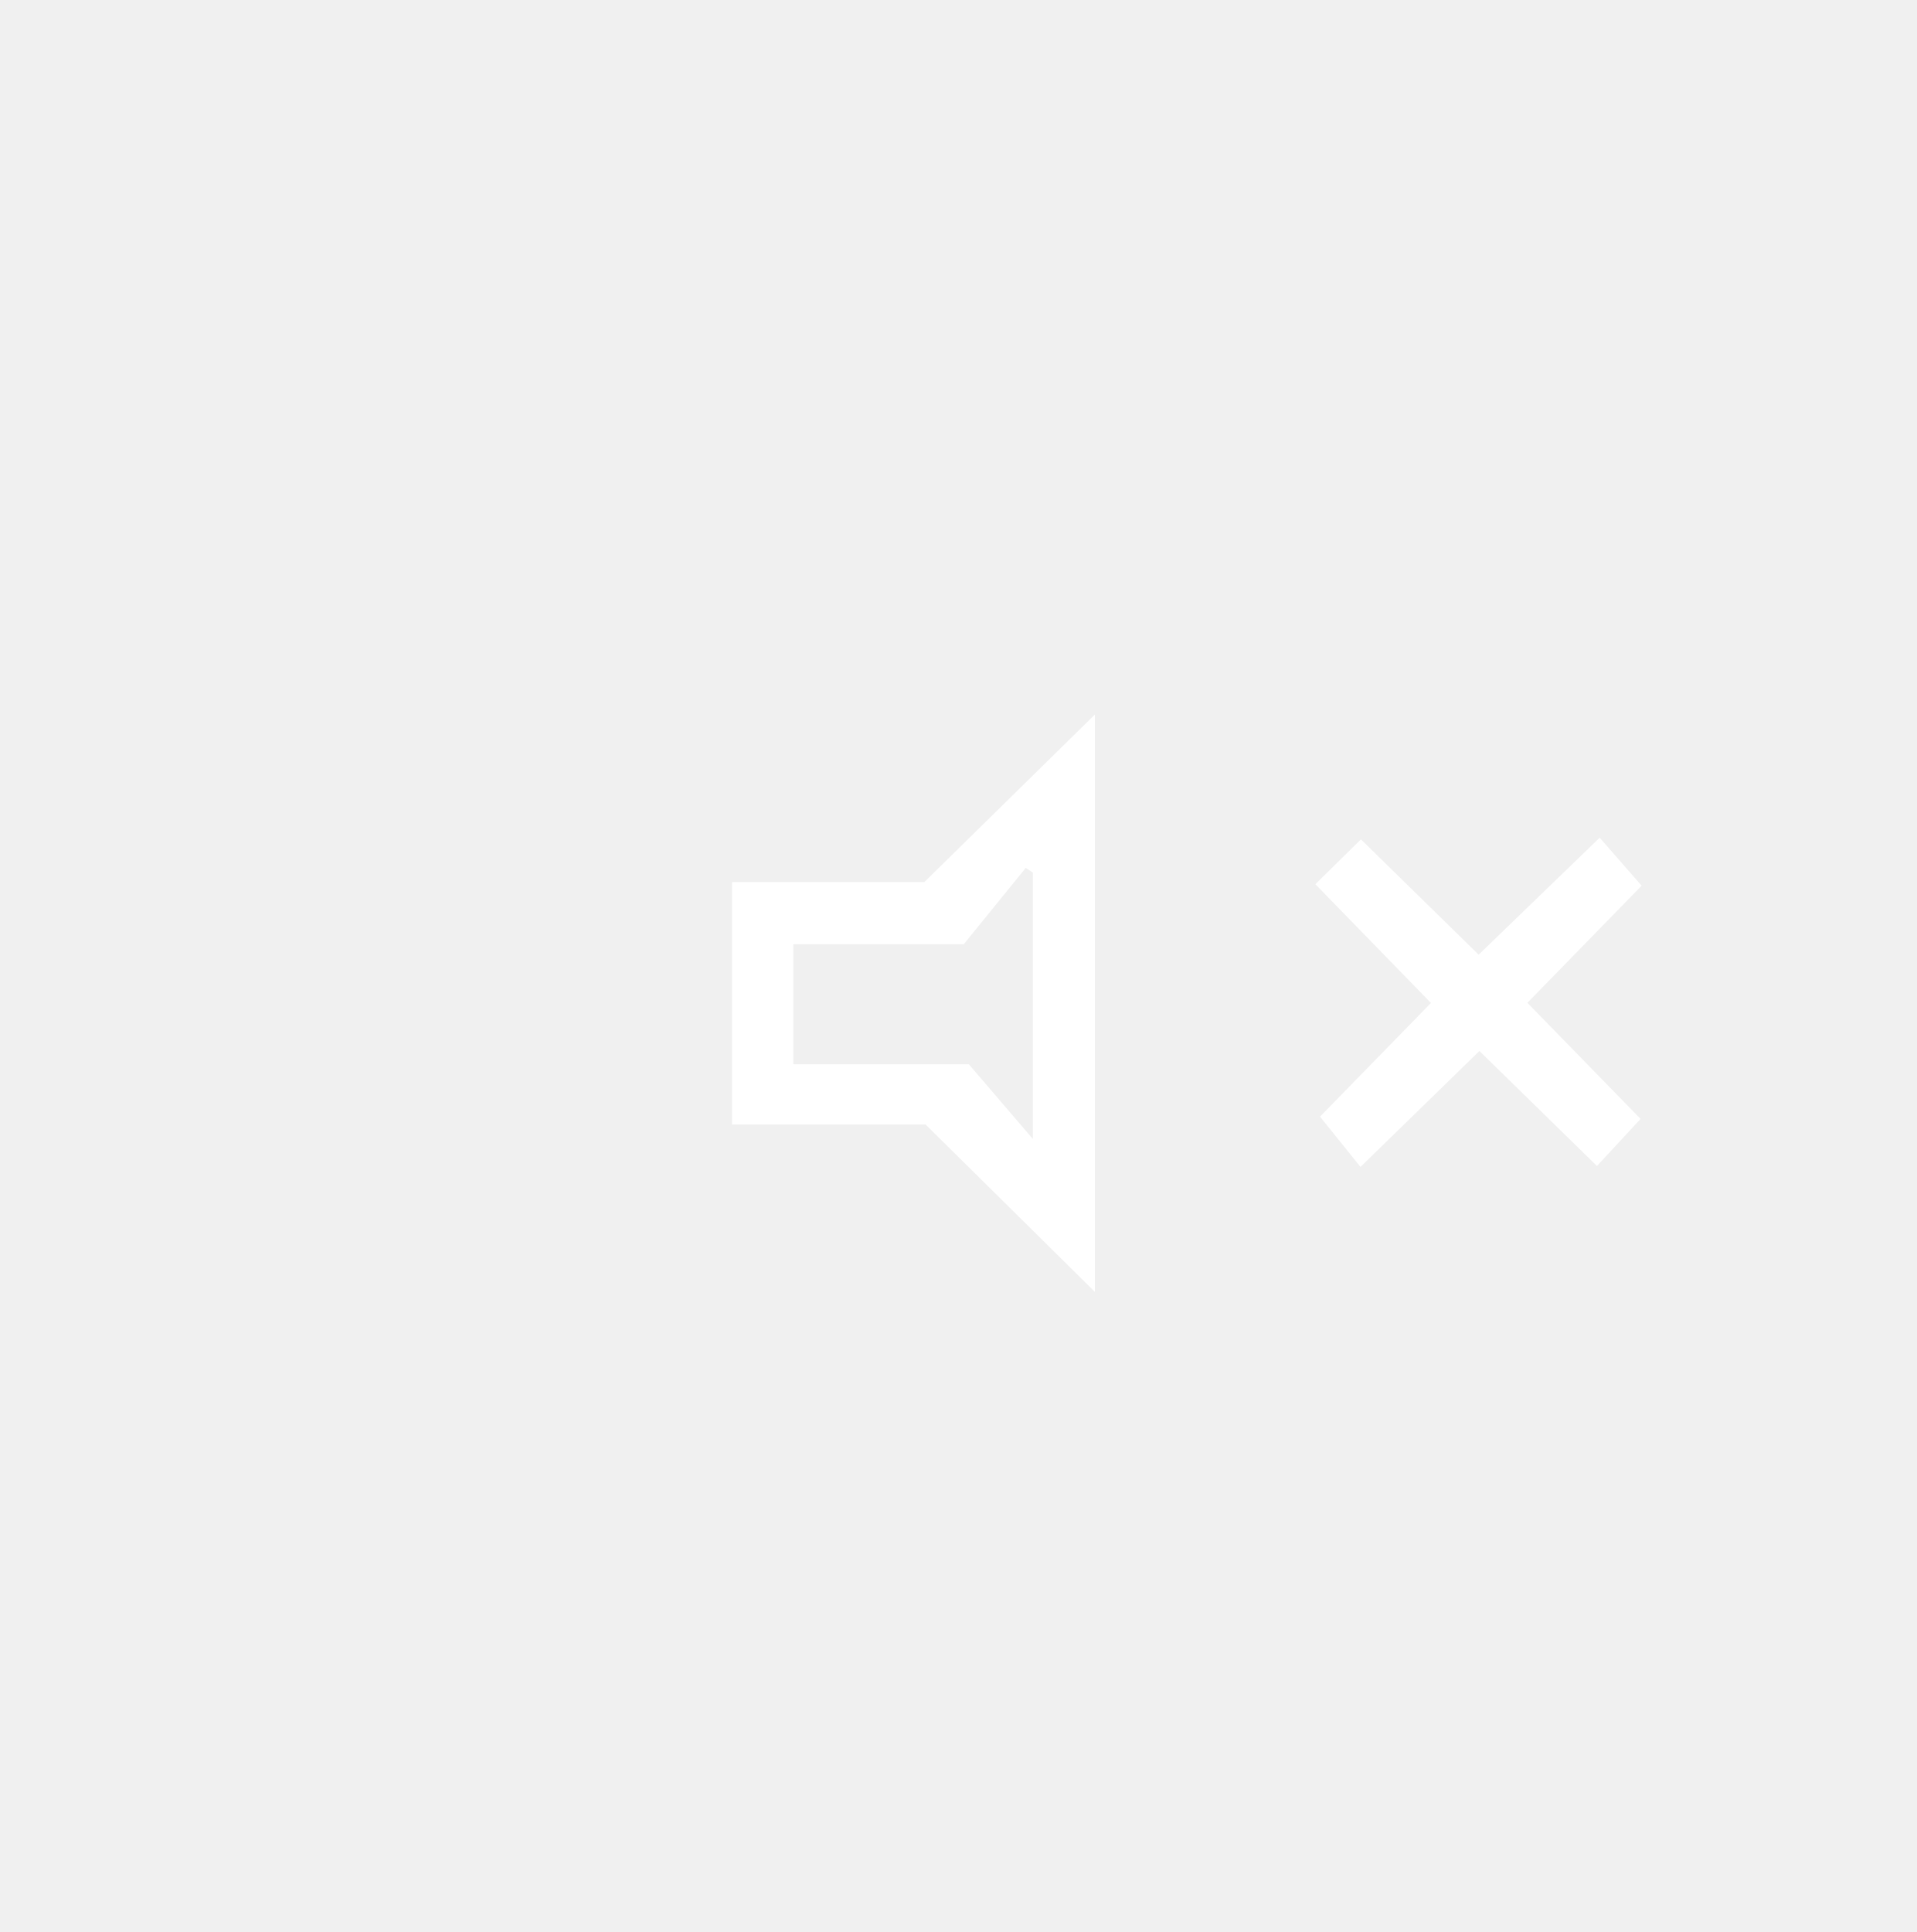
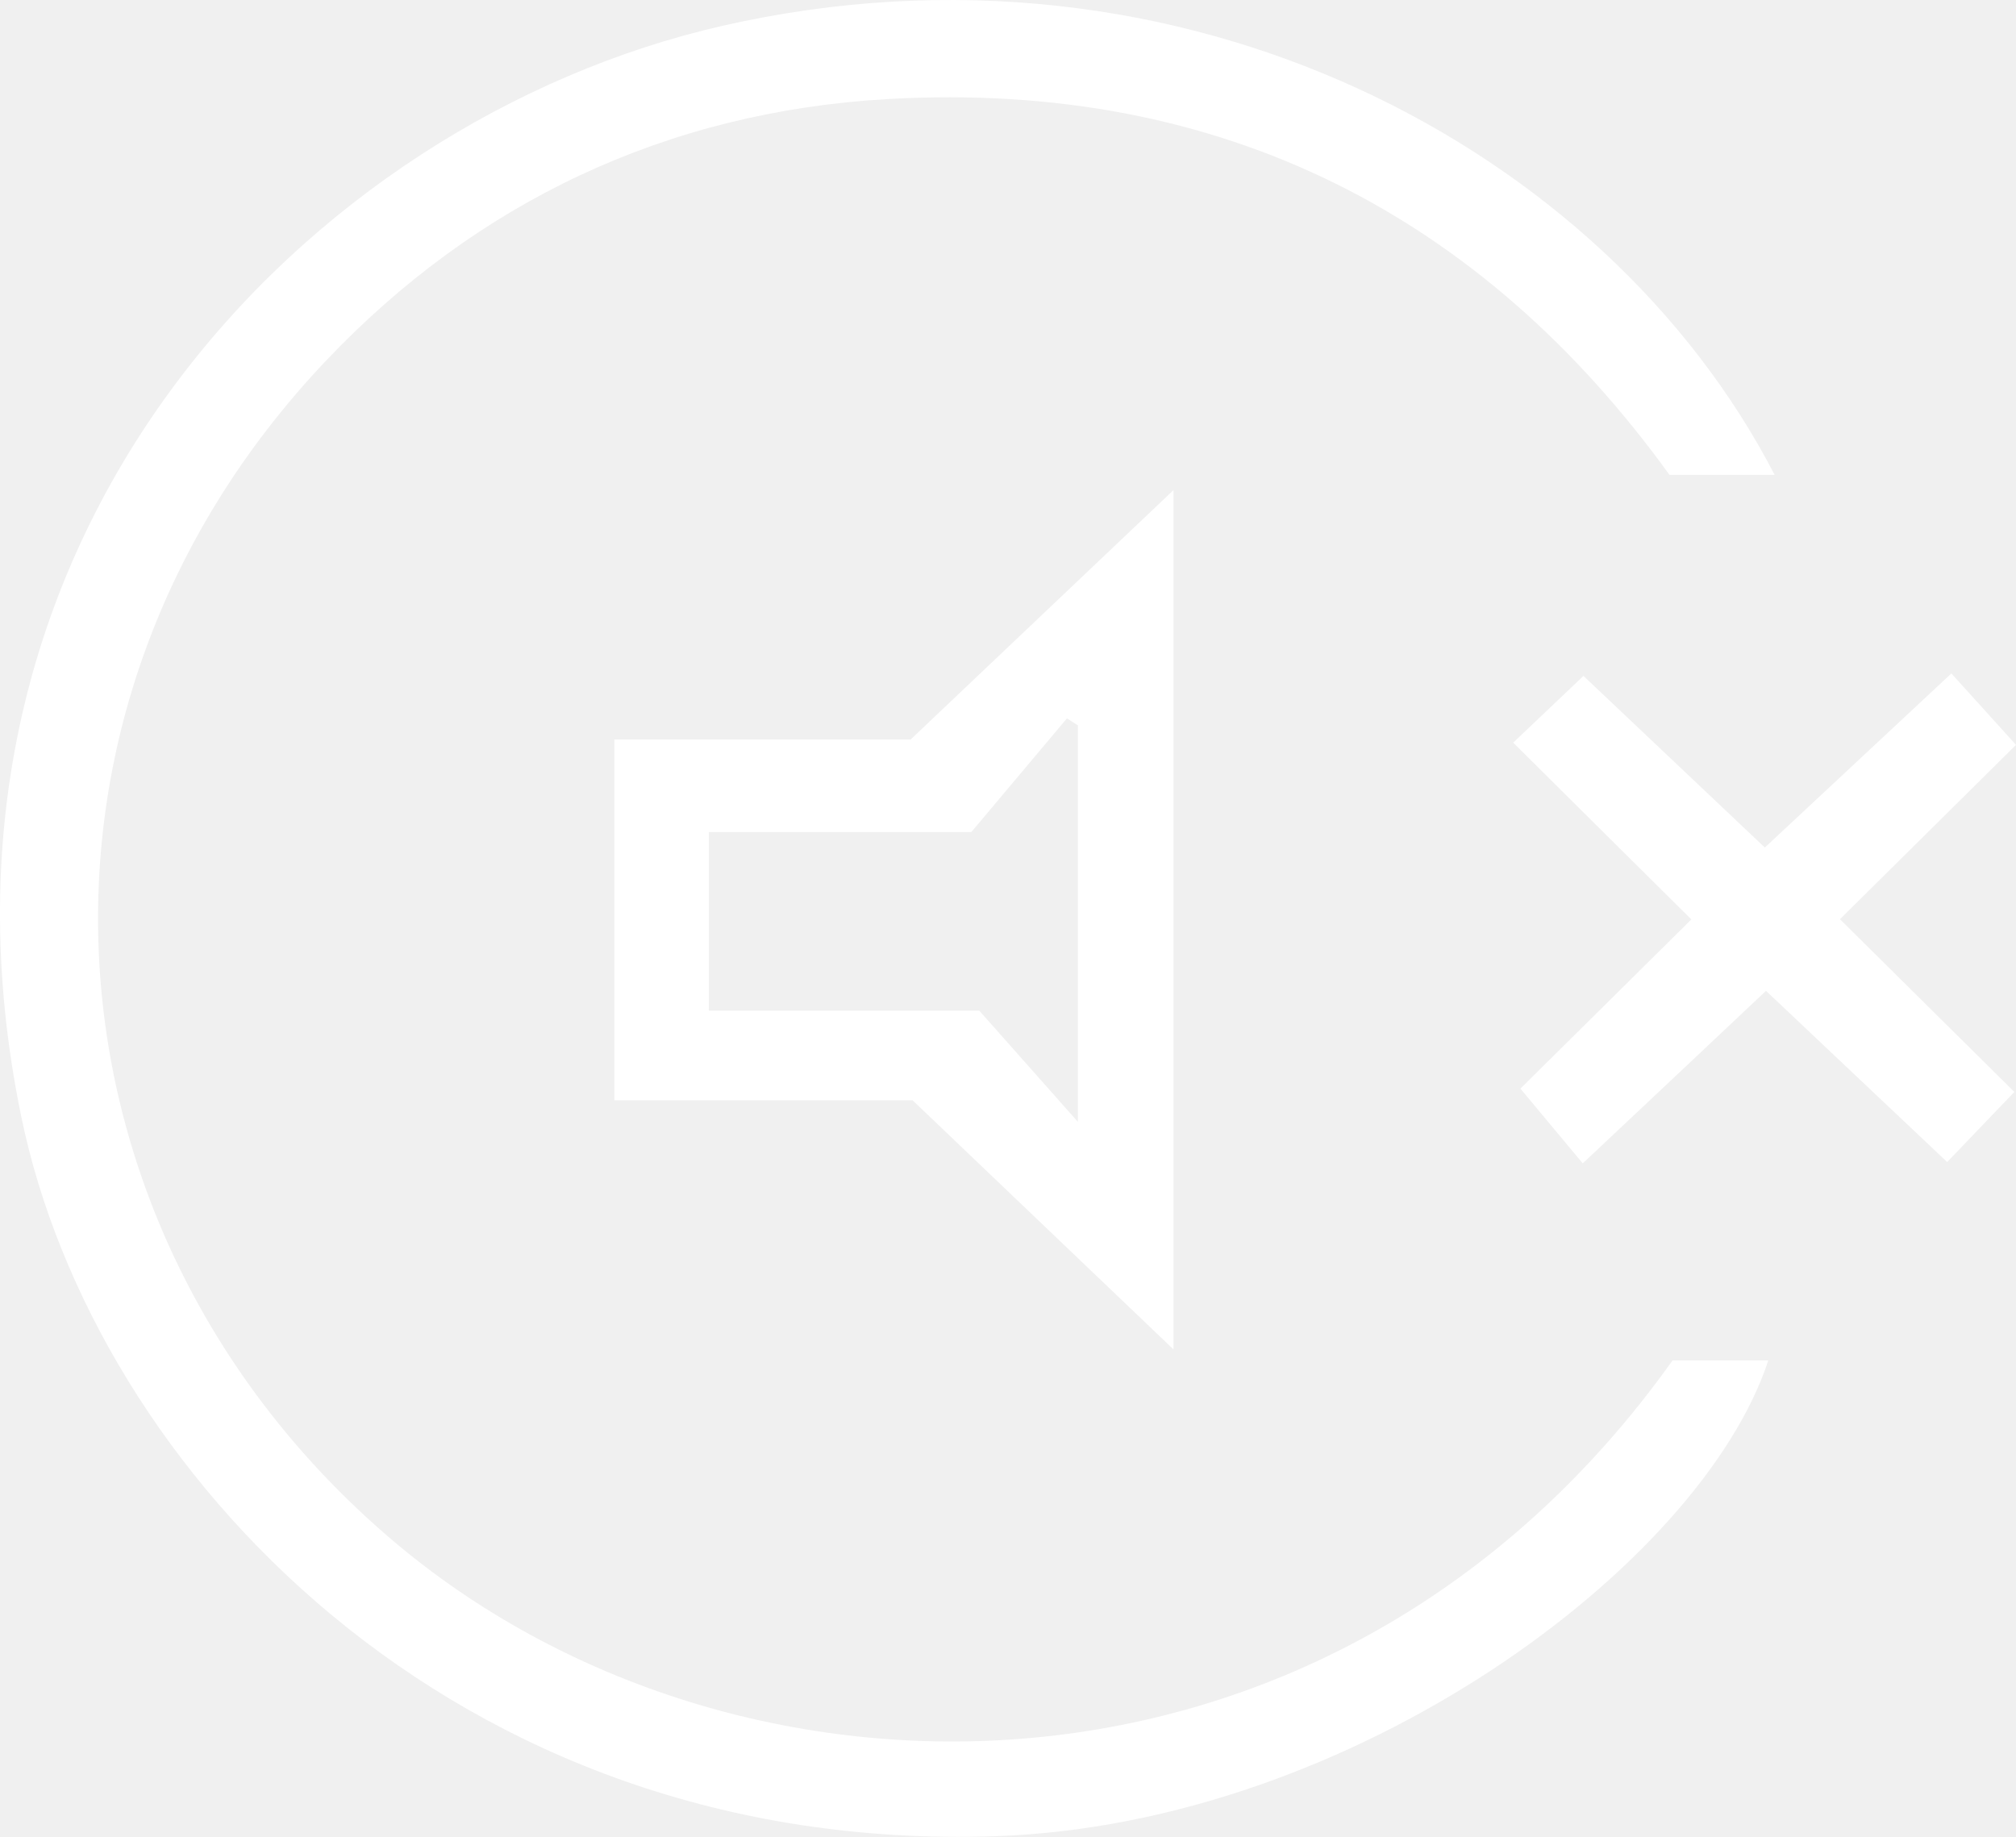
- <svg xmlns="http://www.w3.org/2000/svg" width="127" height="128" viewBox="0 0 127 128" fill="none">
-   <path d="M48.51 58.44H61.25C64.9 54.85 68.56 51.26 72.55 47.34V85.59C68.6 81.69 65.02 78.14 61.33 74.5H48.51V58.44ZM63.85 62.56H52.57V70.51H64.2C65.35 71.85 66.78 73.52 68.44 75.46V57.81C68.28 57.71 68.13 57.6 67.97 57.5C66.53 59.28 65.08 61.05 63.86 62.56H63.85Z" fill="white" />
-   <path d="M87.47 73.98C89.85 71.54 92.24 69.1 94.82 66.45C92.22 63.78 89.82 61.32 87.16 58.58C88.18 57.58 89.09 56.68 90.18 55.61C92.83 58.21 95.28 60.6 97.98 63.25C100.6 60.72 103.11 58.29 106 55.5C106.95 56.58 107.79 57.55 108.78 58.68C106.24 61.28 103.85 63.74 101.21 66.44C103.73 69.03 106.12 71.47 108.71 74.13C107.75 75.17 106.84 76.15 105.82 77.25C103.18 74.67 100.72 72.26 98.03 69.63C95.38 72.22 92.92 74.61 90.15 77.31C89.28 76.23 88.47 75.22 87.46 73.97L87.47 73.98Z" fill="white" />
+ <svg xmlns="http://www.w3.org/2000/svg" width="90" height="82" viewBox="0 0 90 82" fill="none">
+   <path d="M74.666 60.731H78.943C75.943 69.867 60.422 81.43 44.444 81.972C20.223 82.794 4.204 65.585 0.954 49.87C-4.403 23.997 13.724 5.374 32.256 1.152C52.781 -3.522 71.676 6.597 79.224 21.199H74.531C66.225 9.706 54.629 3.569 39.648 4.421C29.733 4.983 21.24 9.044 14.534 16.124C-0.292 31.769 1.484 55.065 17.441 68.694C32.754 81.781 59.55 81.952 74.676 60.721L74.666 60.731Z" fill="white" />
+   <path d="M27.428 33.012H40.655C44.444 29.412 48.244 25.812 52.386 21.881V60.24C48.285 56.329 44.569 52.769 40.738 49.118H27.428V33.012ZM43.354 37.144H31.643V45.117H43.717C44.911 46.461 46.396 48.135 48.119 50.081V32.381C47.953 32.28 47.797 32.17 47.631 32.07C46.136 33.855 44.631 35.63 43.364 37.144H43.354Z" fill="white" />
+   <path d="M67.876 48.597C70.347 46.15 72.828 43.703 75.507 41.045C72.808 38.368 70.316 35.901 67.554 33.153C68.613 32.15 69.558 31.247 70.69 30.174C73.441 32.782 75.984 35.178 78.787 37.836C81.508 35.299 84.113 32.862 87.114 30.064C88.1 31.147 88.972 32.12 90 33.253C87.363 35.861 84.882 38.328 82.141 41.035C84.757 43.633 87.238 46.08 89.927 48.747C88.931 49.79 87.986 50.773 86.927 51.876C84.186 49.289 81.632 46.872 78.839 44.234C76.088 46.832 73.534 49.228 70.658 51.936C69.755 50.853 68.914 49.84 67.866 48.587L67.876 48.597Z" fill="white" />
</svg>
